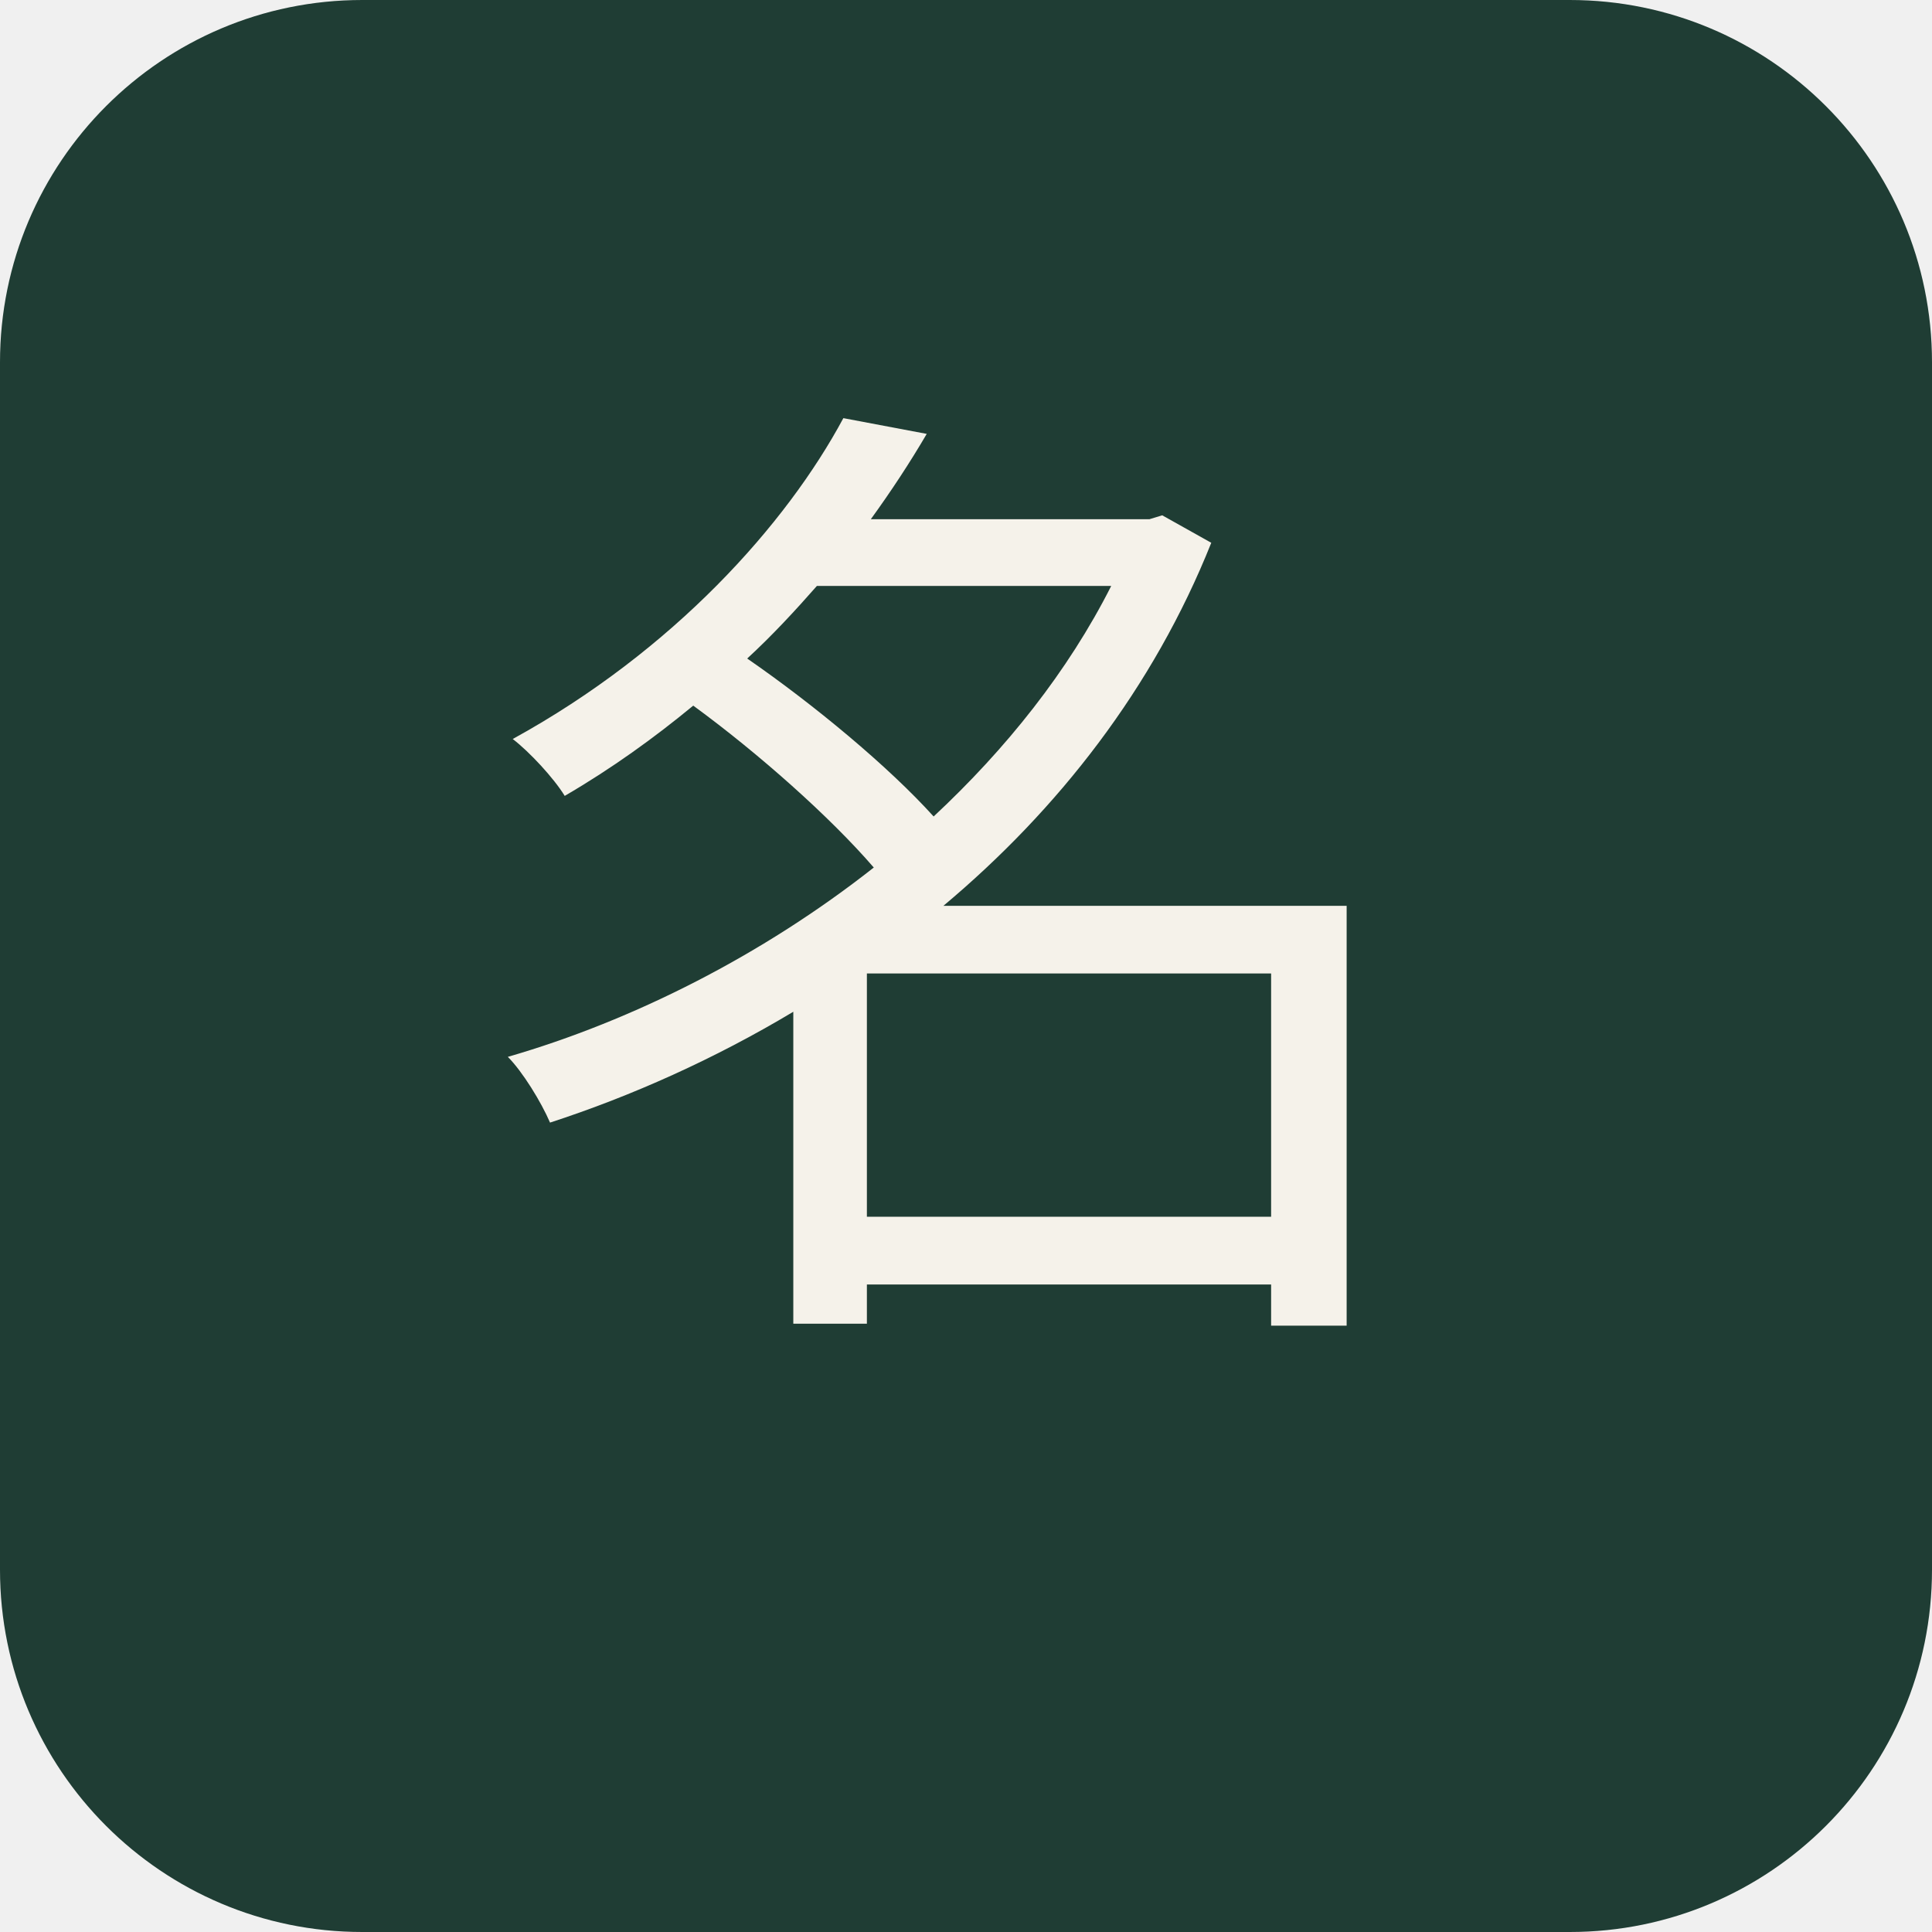
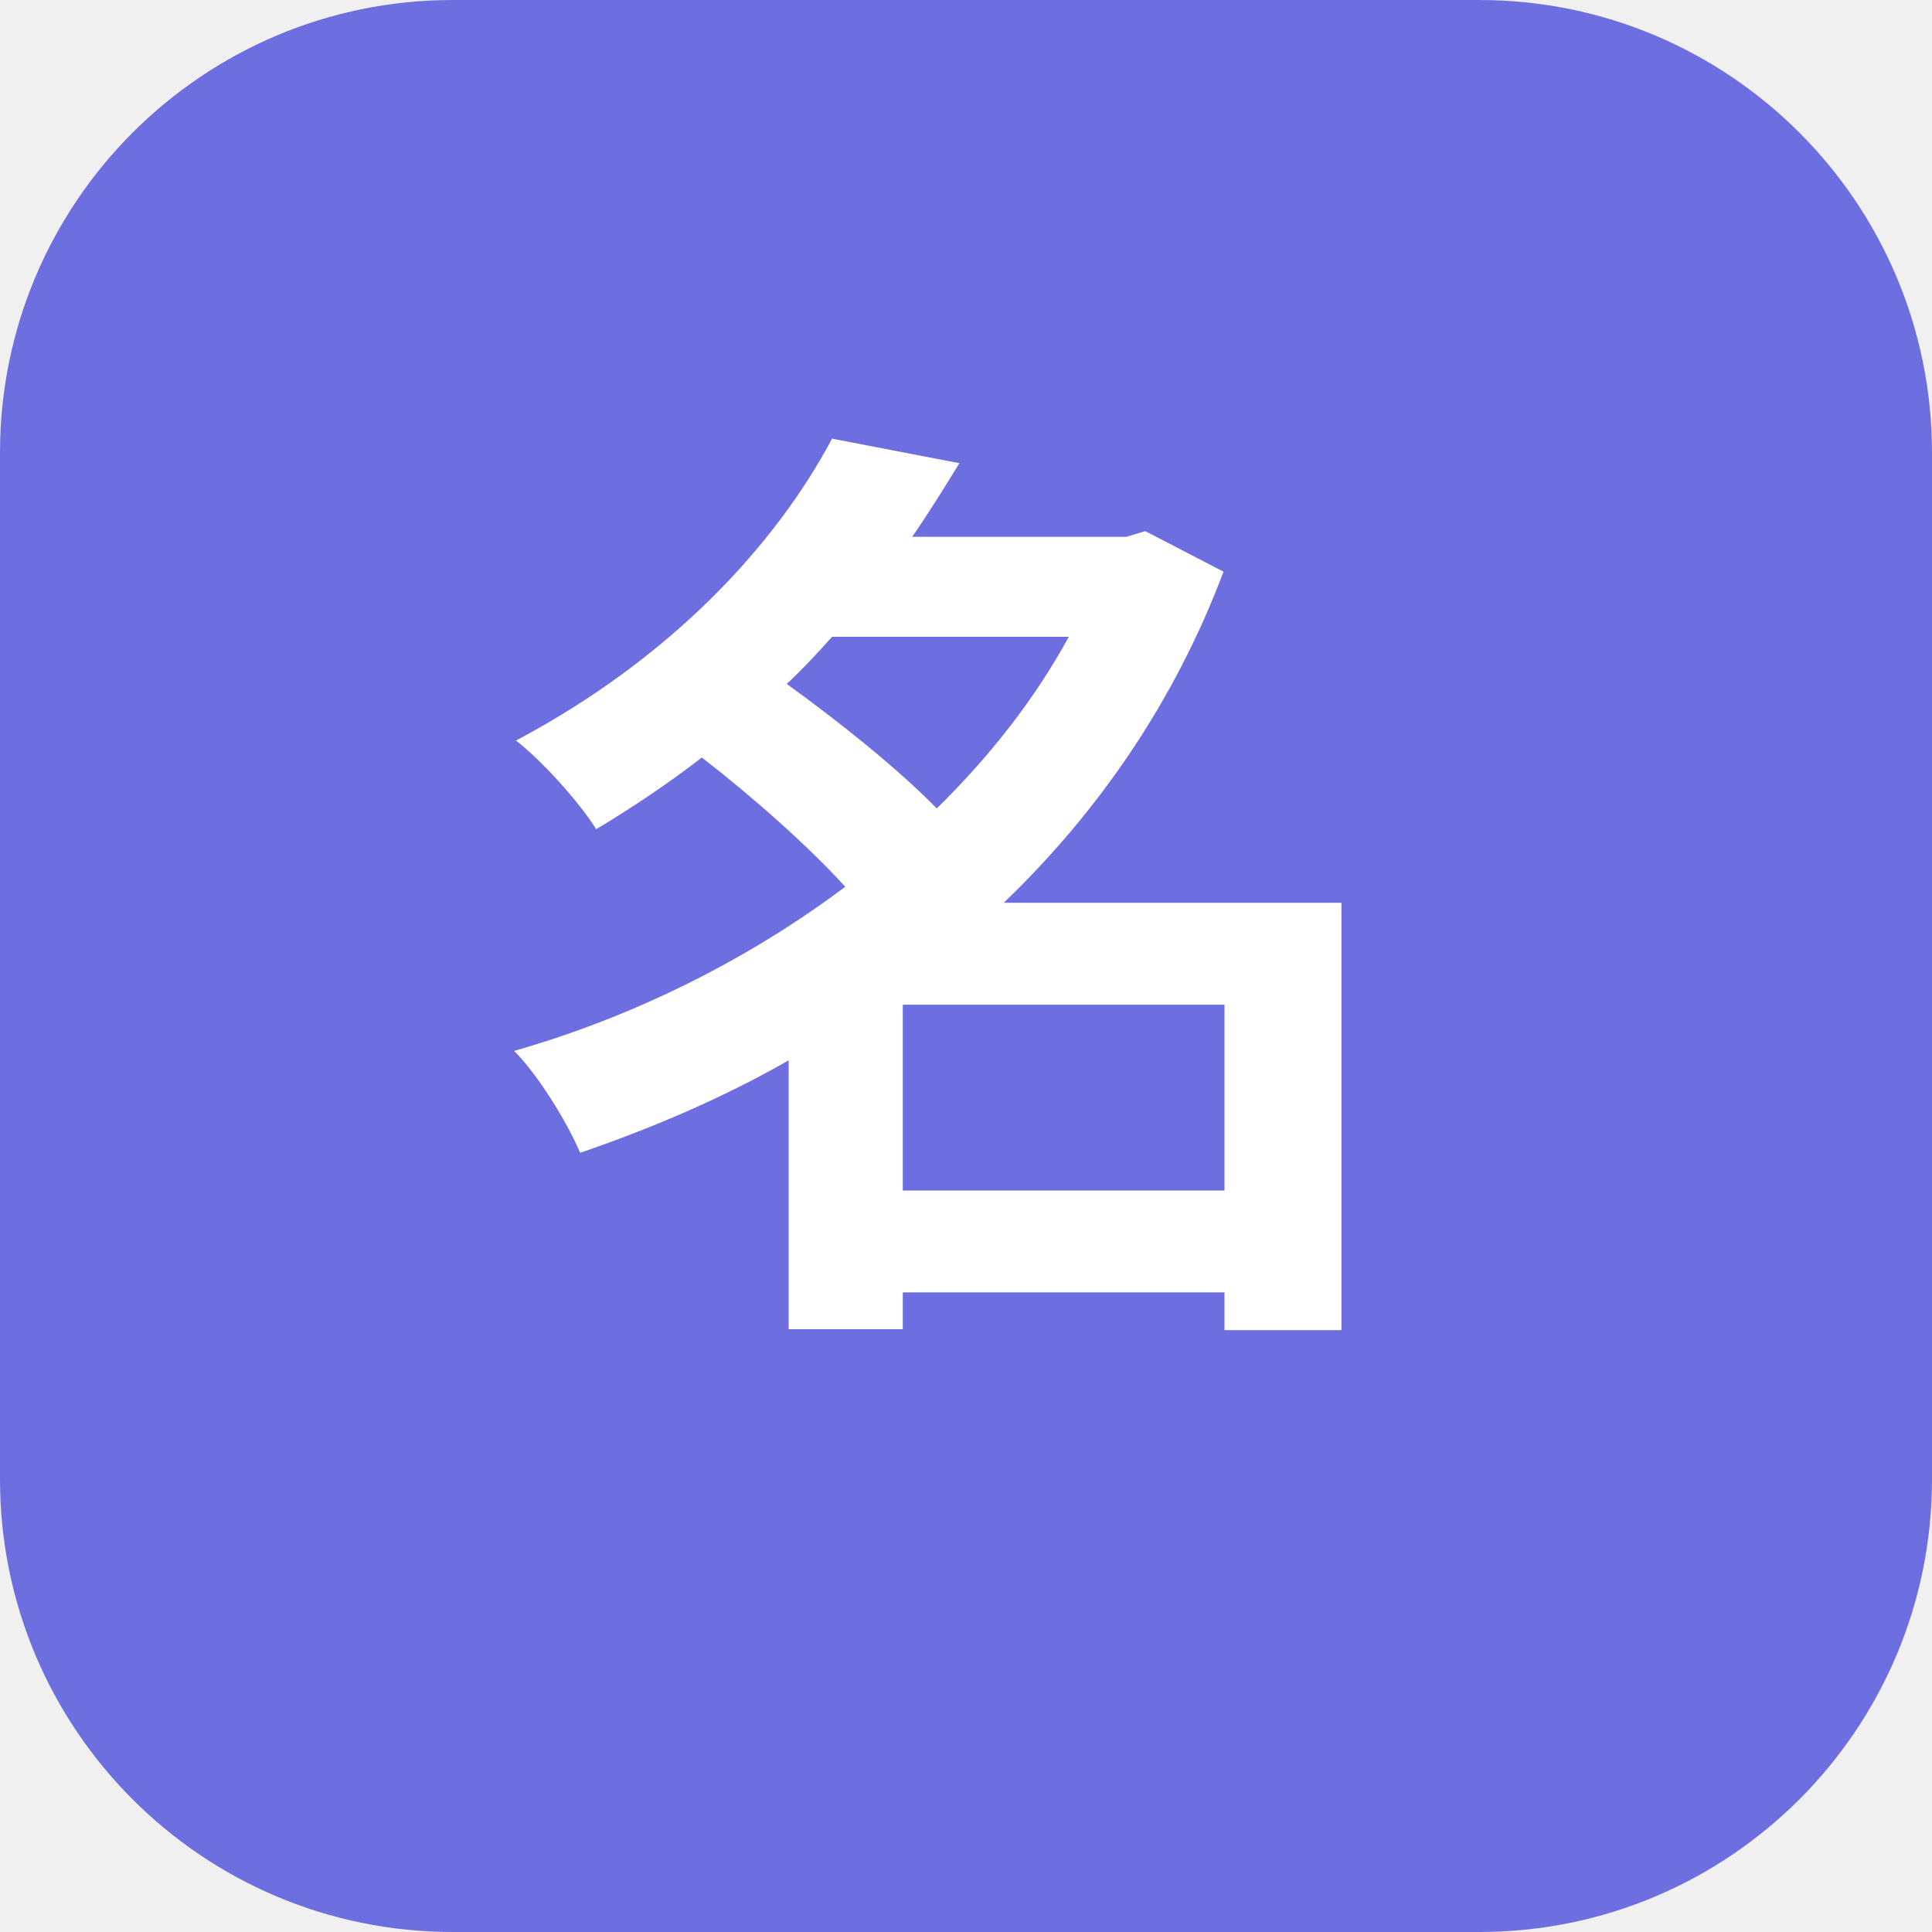
<svg xmlns="http://www.w3.org/2000/svg" viewBox="0 0 512 512">
-   <rect width="512" height="512" rx="96" fill="#1f3d34" />
-   <text x="256" y="330" font-size="260" text-anchor="middle" fill="#f5f2ea" font-family="serif">名</text>
+   <rect width="512" height="512" rx="120" fill="#6d6ee0" />
+   <text x="256" y="330" font-size="250" text-anchor="middle" fill="#fff" font-family="sans-serif" font-weight="700">名</text>
</svg>
